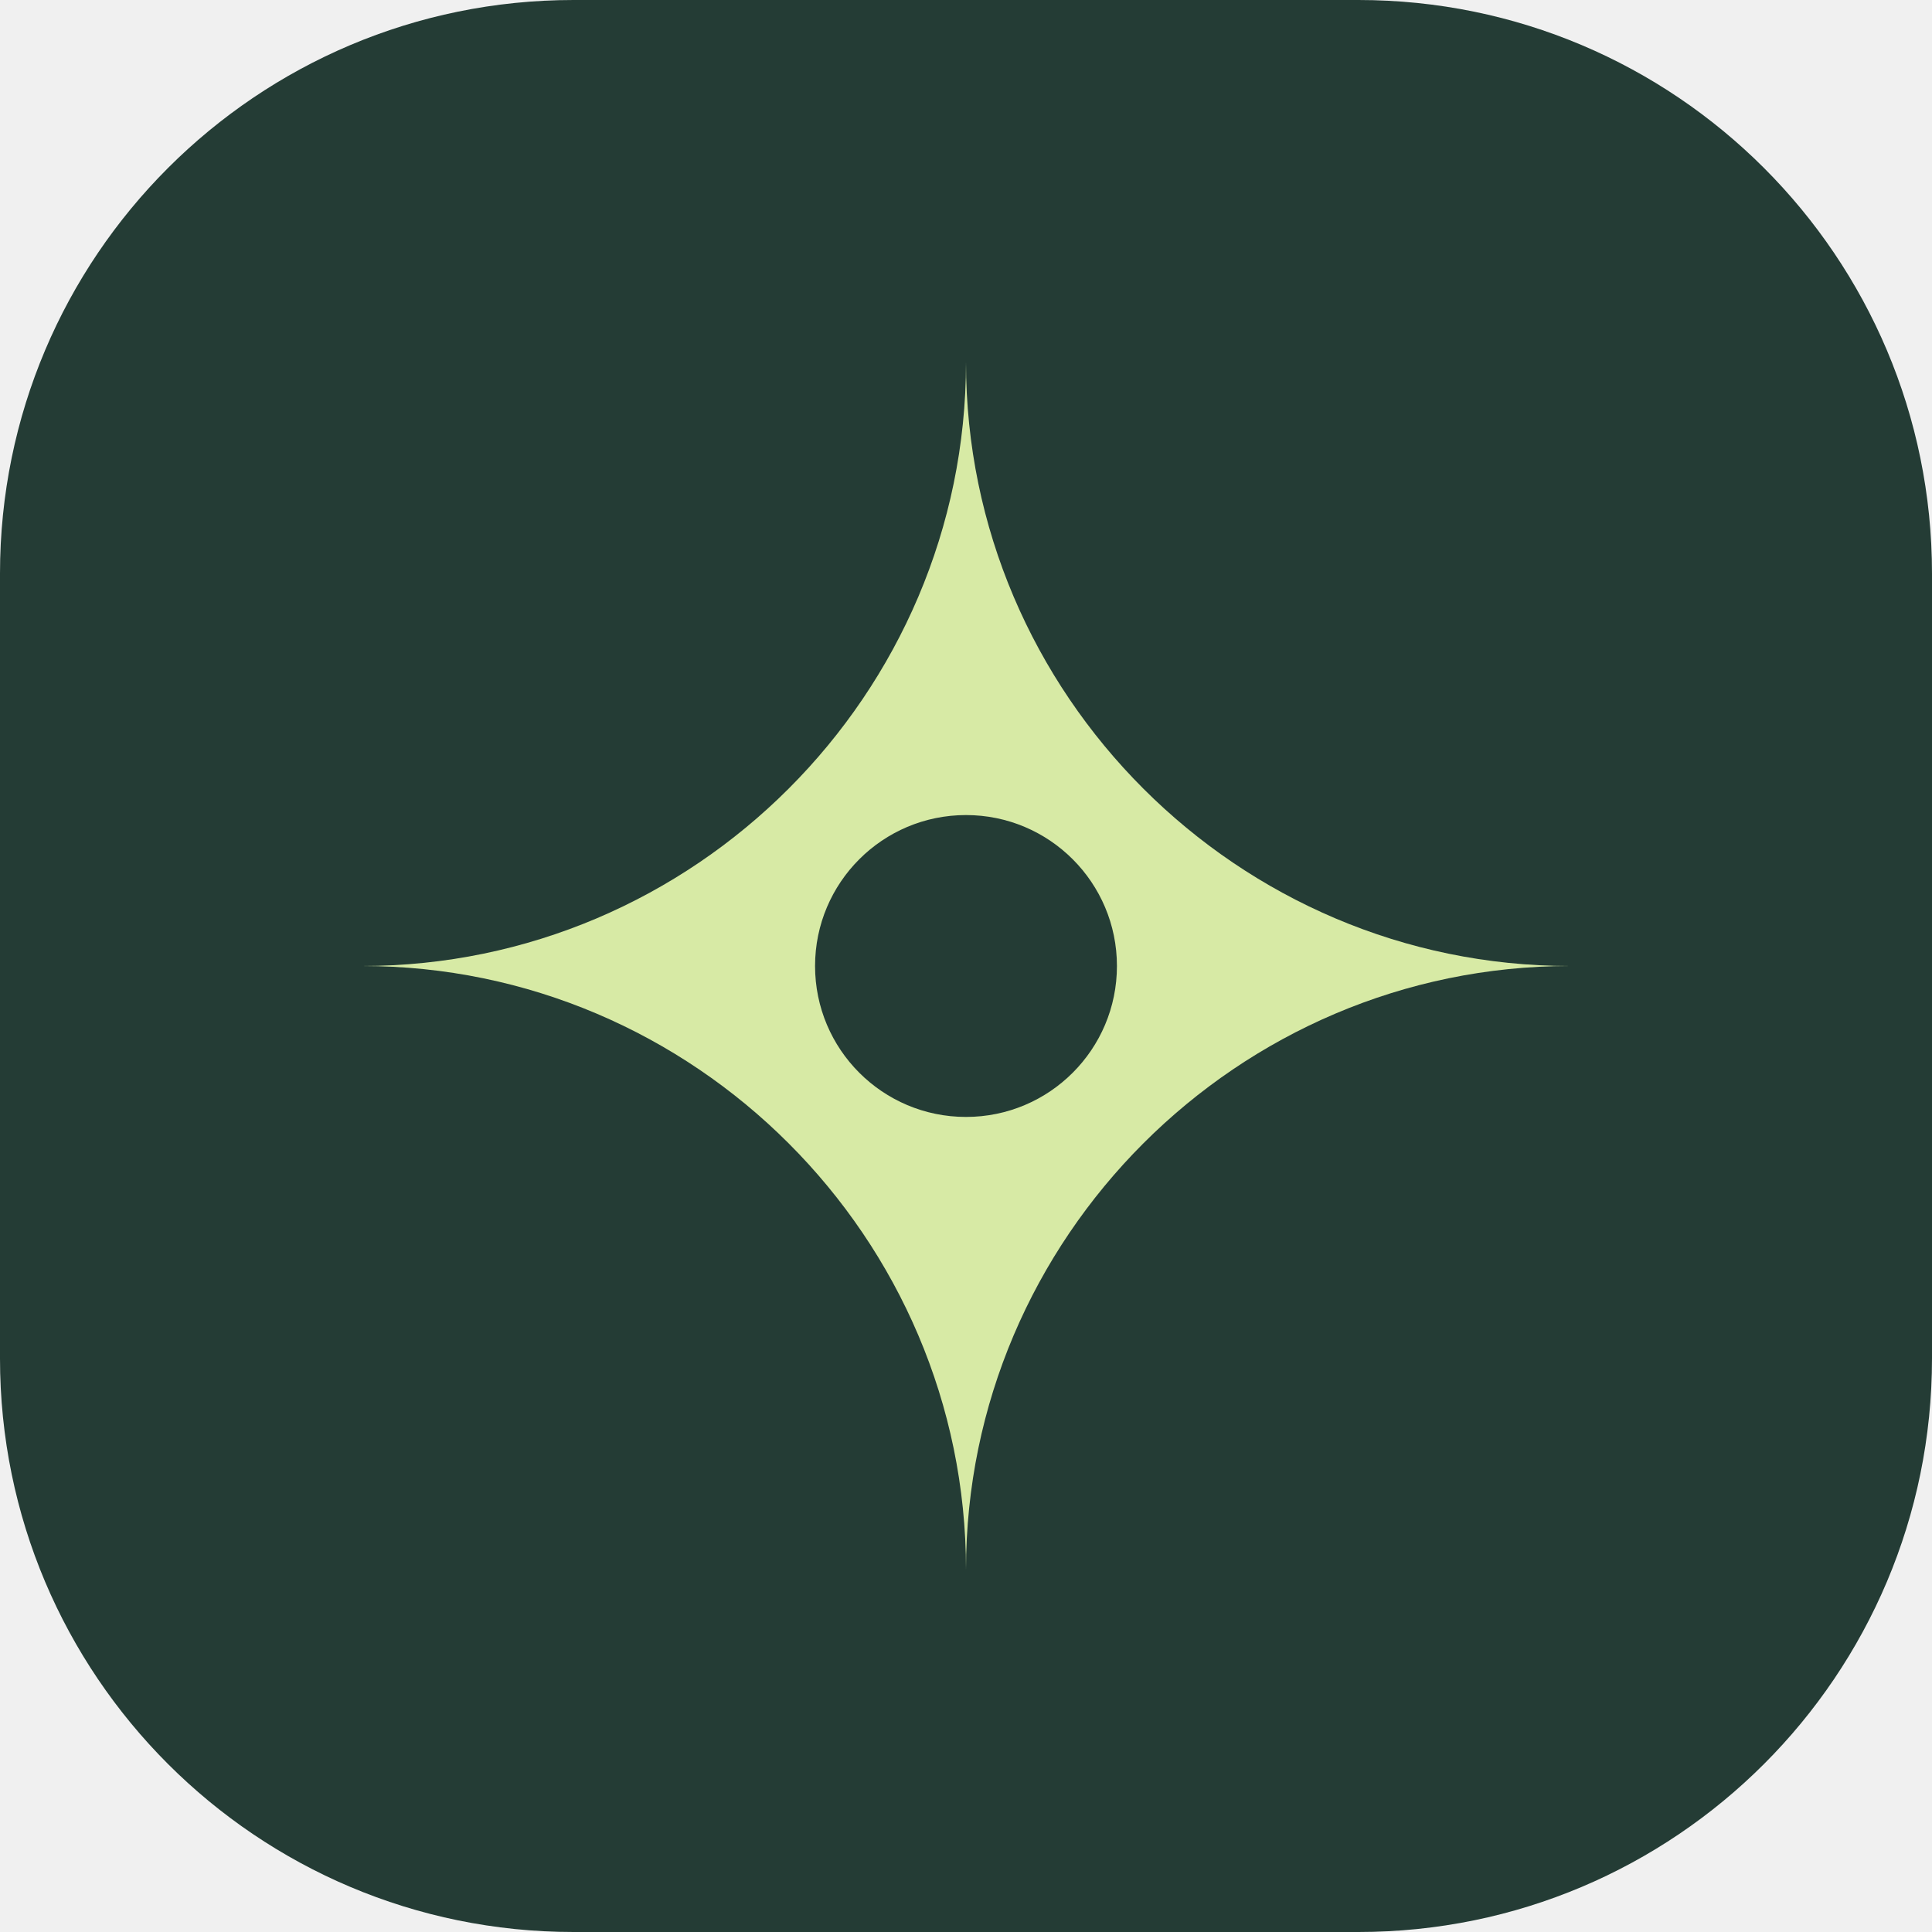
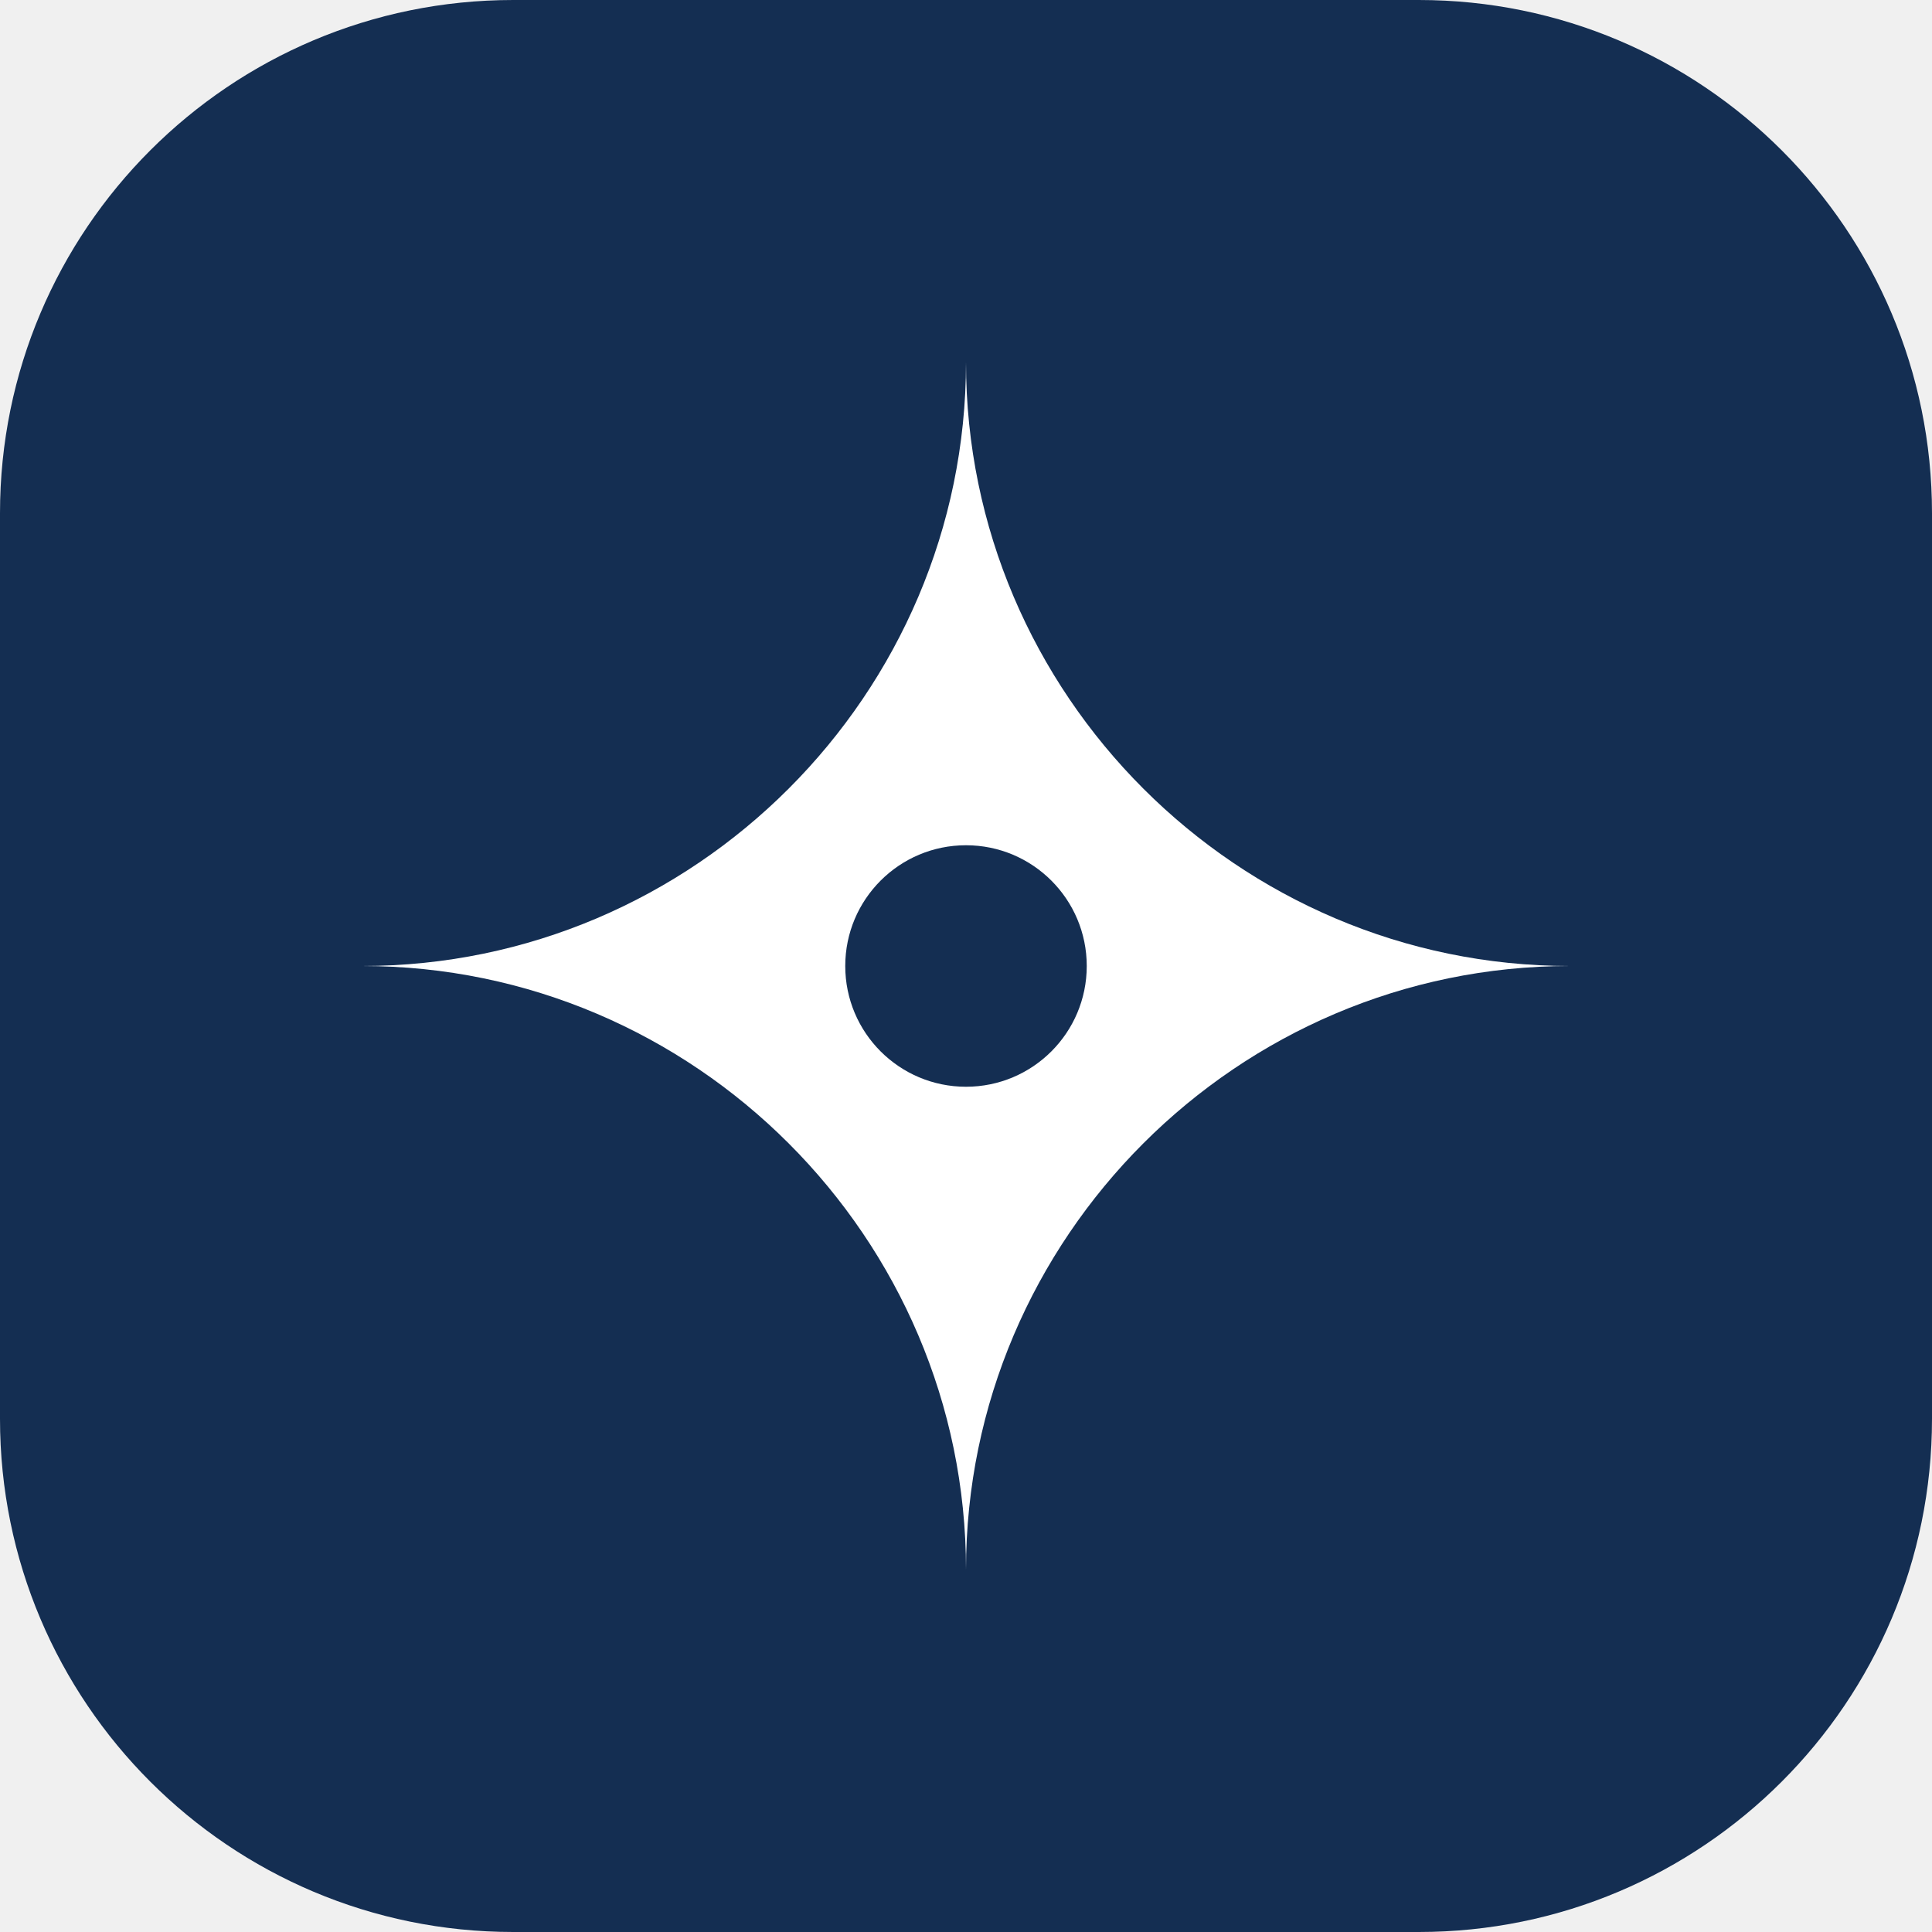
<svg xmlns="http://www.w3.org/2000/svg" viewBox="0 0 64 64">
-   <rect width="64" height="64" rx="19" fill="#243c35" />
-   <path d="M32 12c0 11-9 20-20 20 11 0 20 9 20 20 0-11 9-20 20-20-11 0-20-9-20-20Z" fill="#d7eaa5" />
-   <circle cx="32" cy="32" r="5" fill="#243c35" />
+   <rect width="64" height="64" rx="17" fill="#142e52" />
+   <path d="M32 12c0 11-9 20-20 20 11 0 20 9 20 20 0-11 9-20 20-20-11 0-20-9-20-20Z" fill="#ffffff" />
+   <circle cx="32" cy="32" r="4" fill="#142e52" />
</svg>
